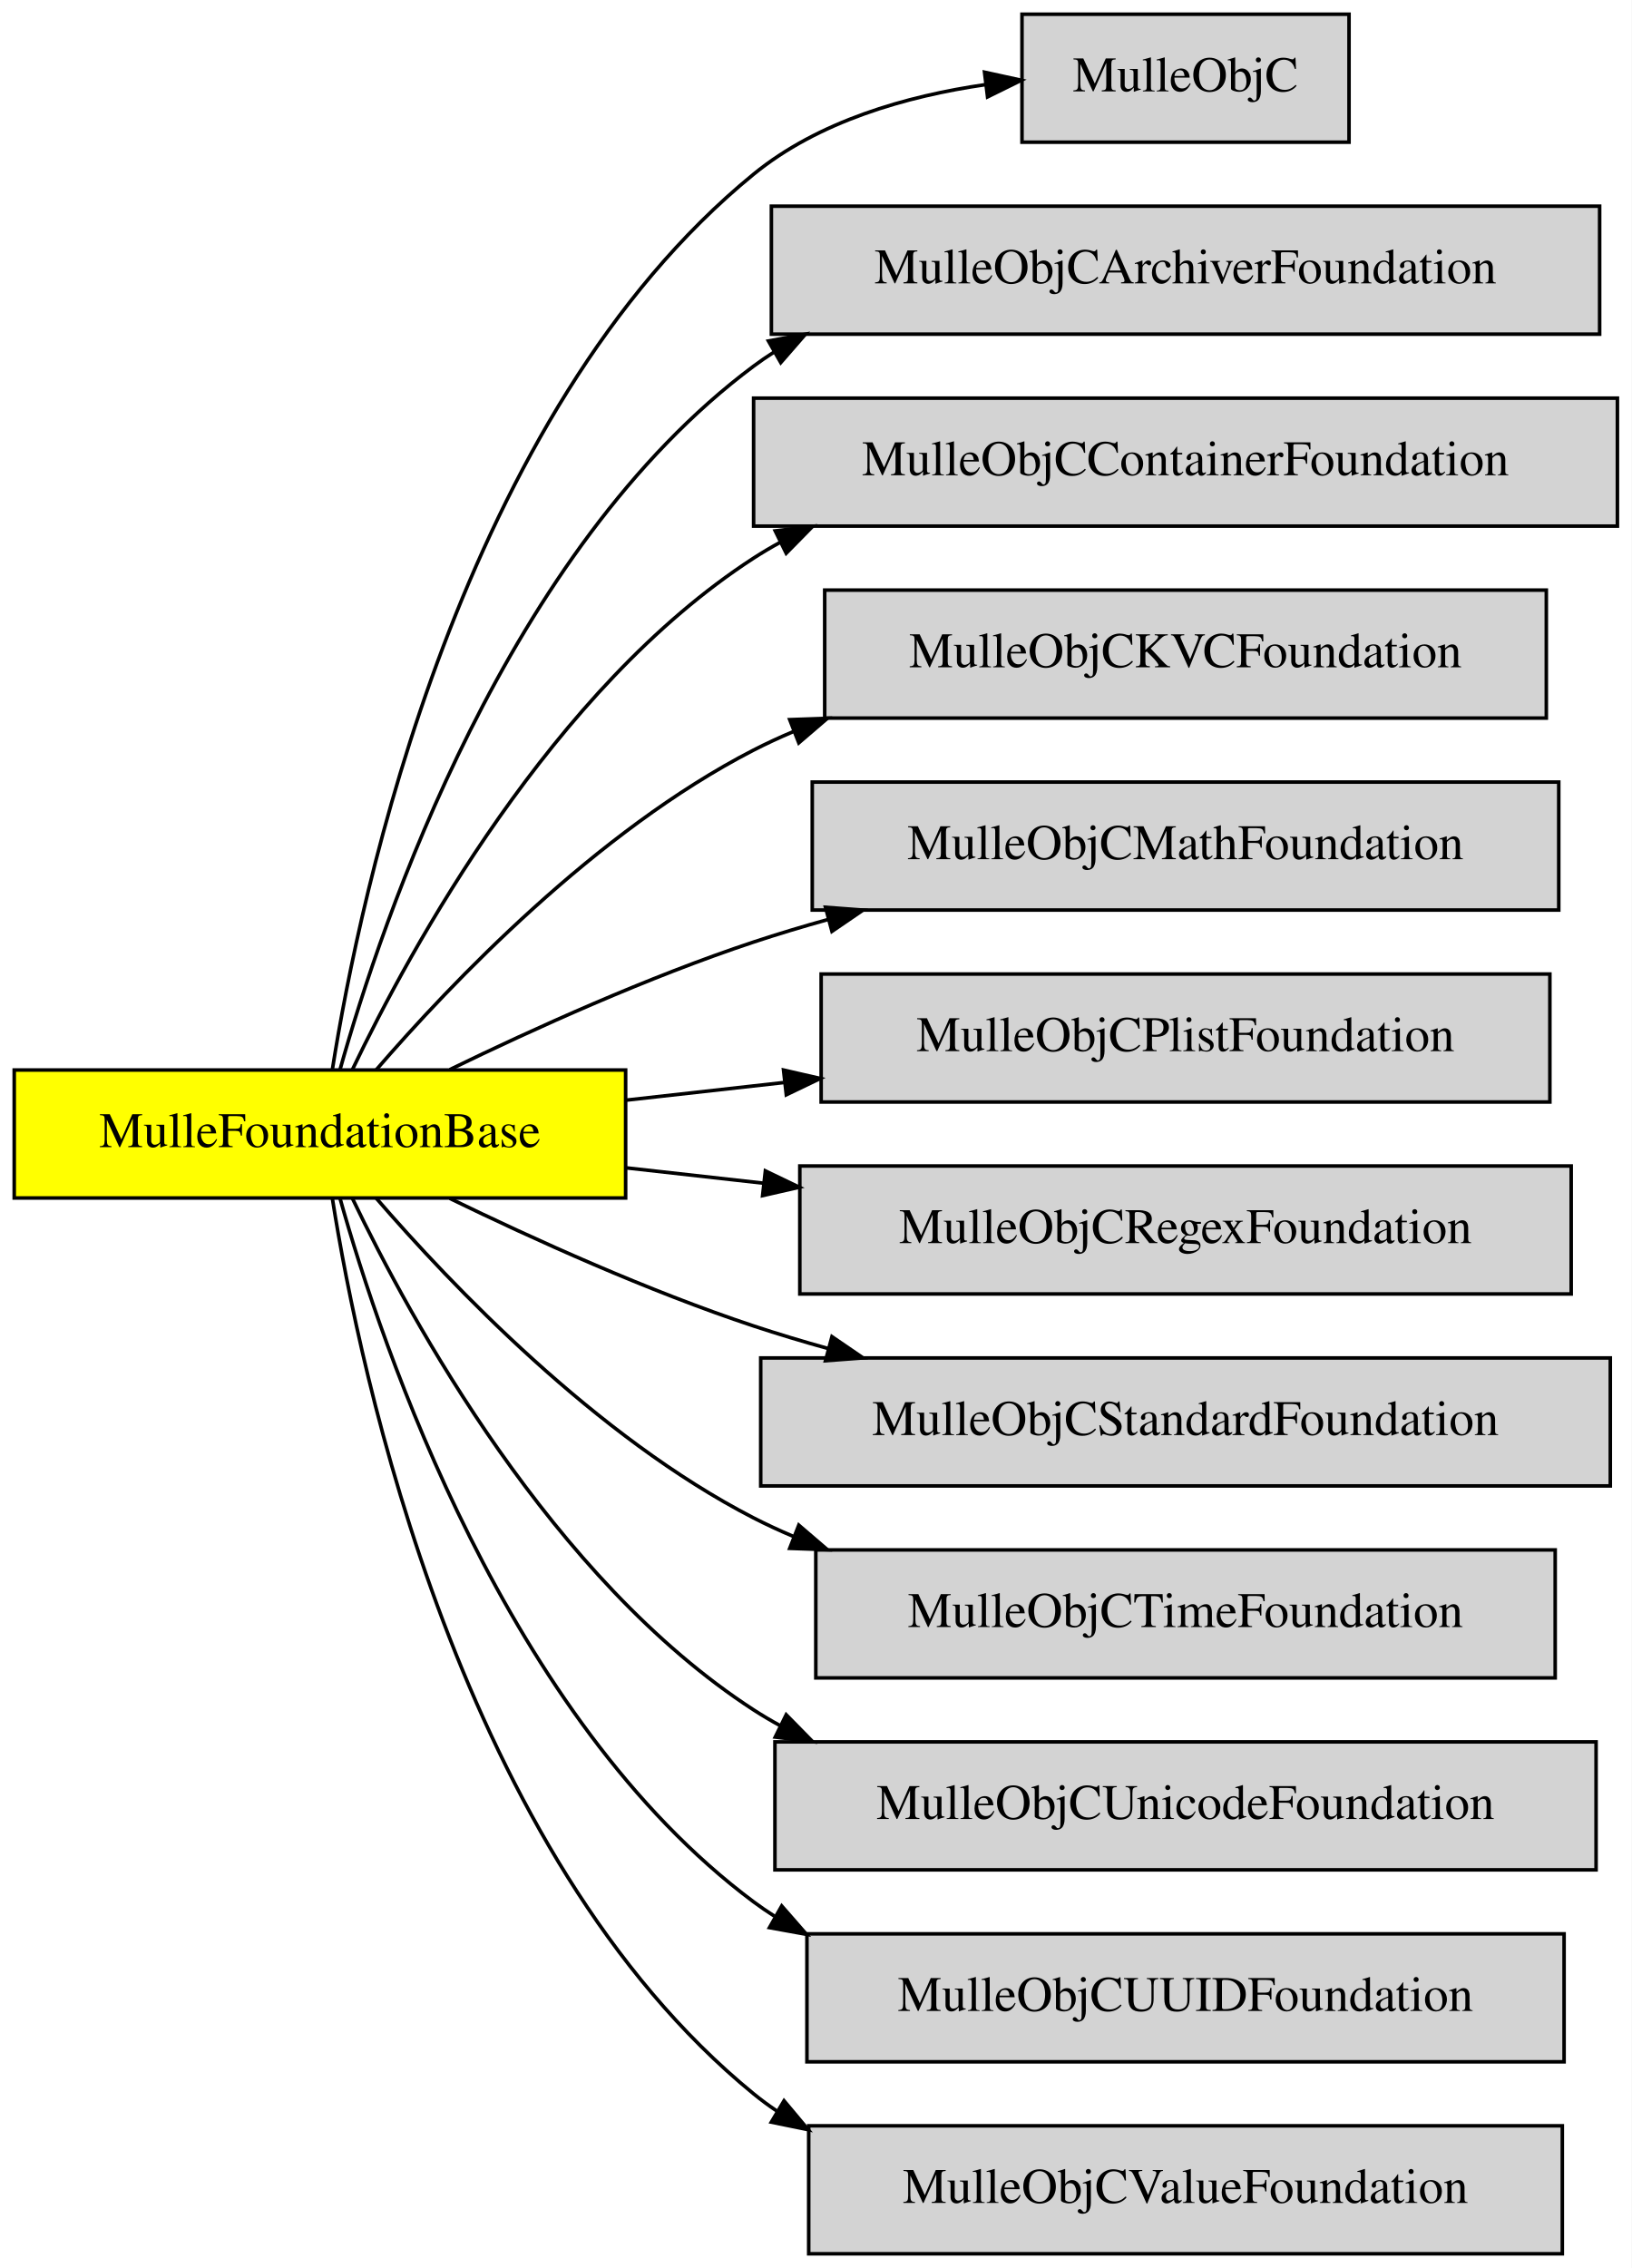
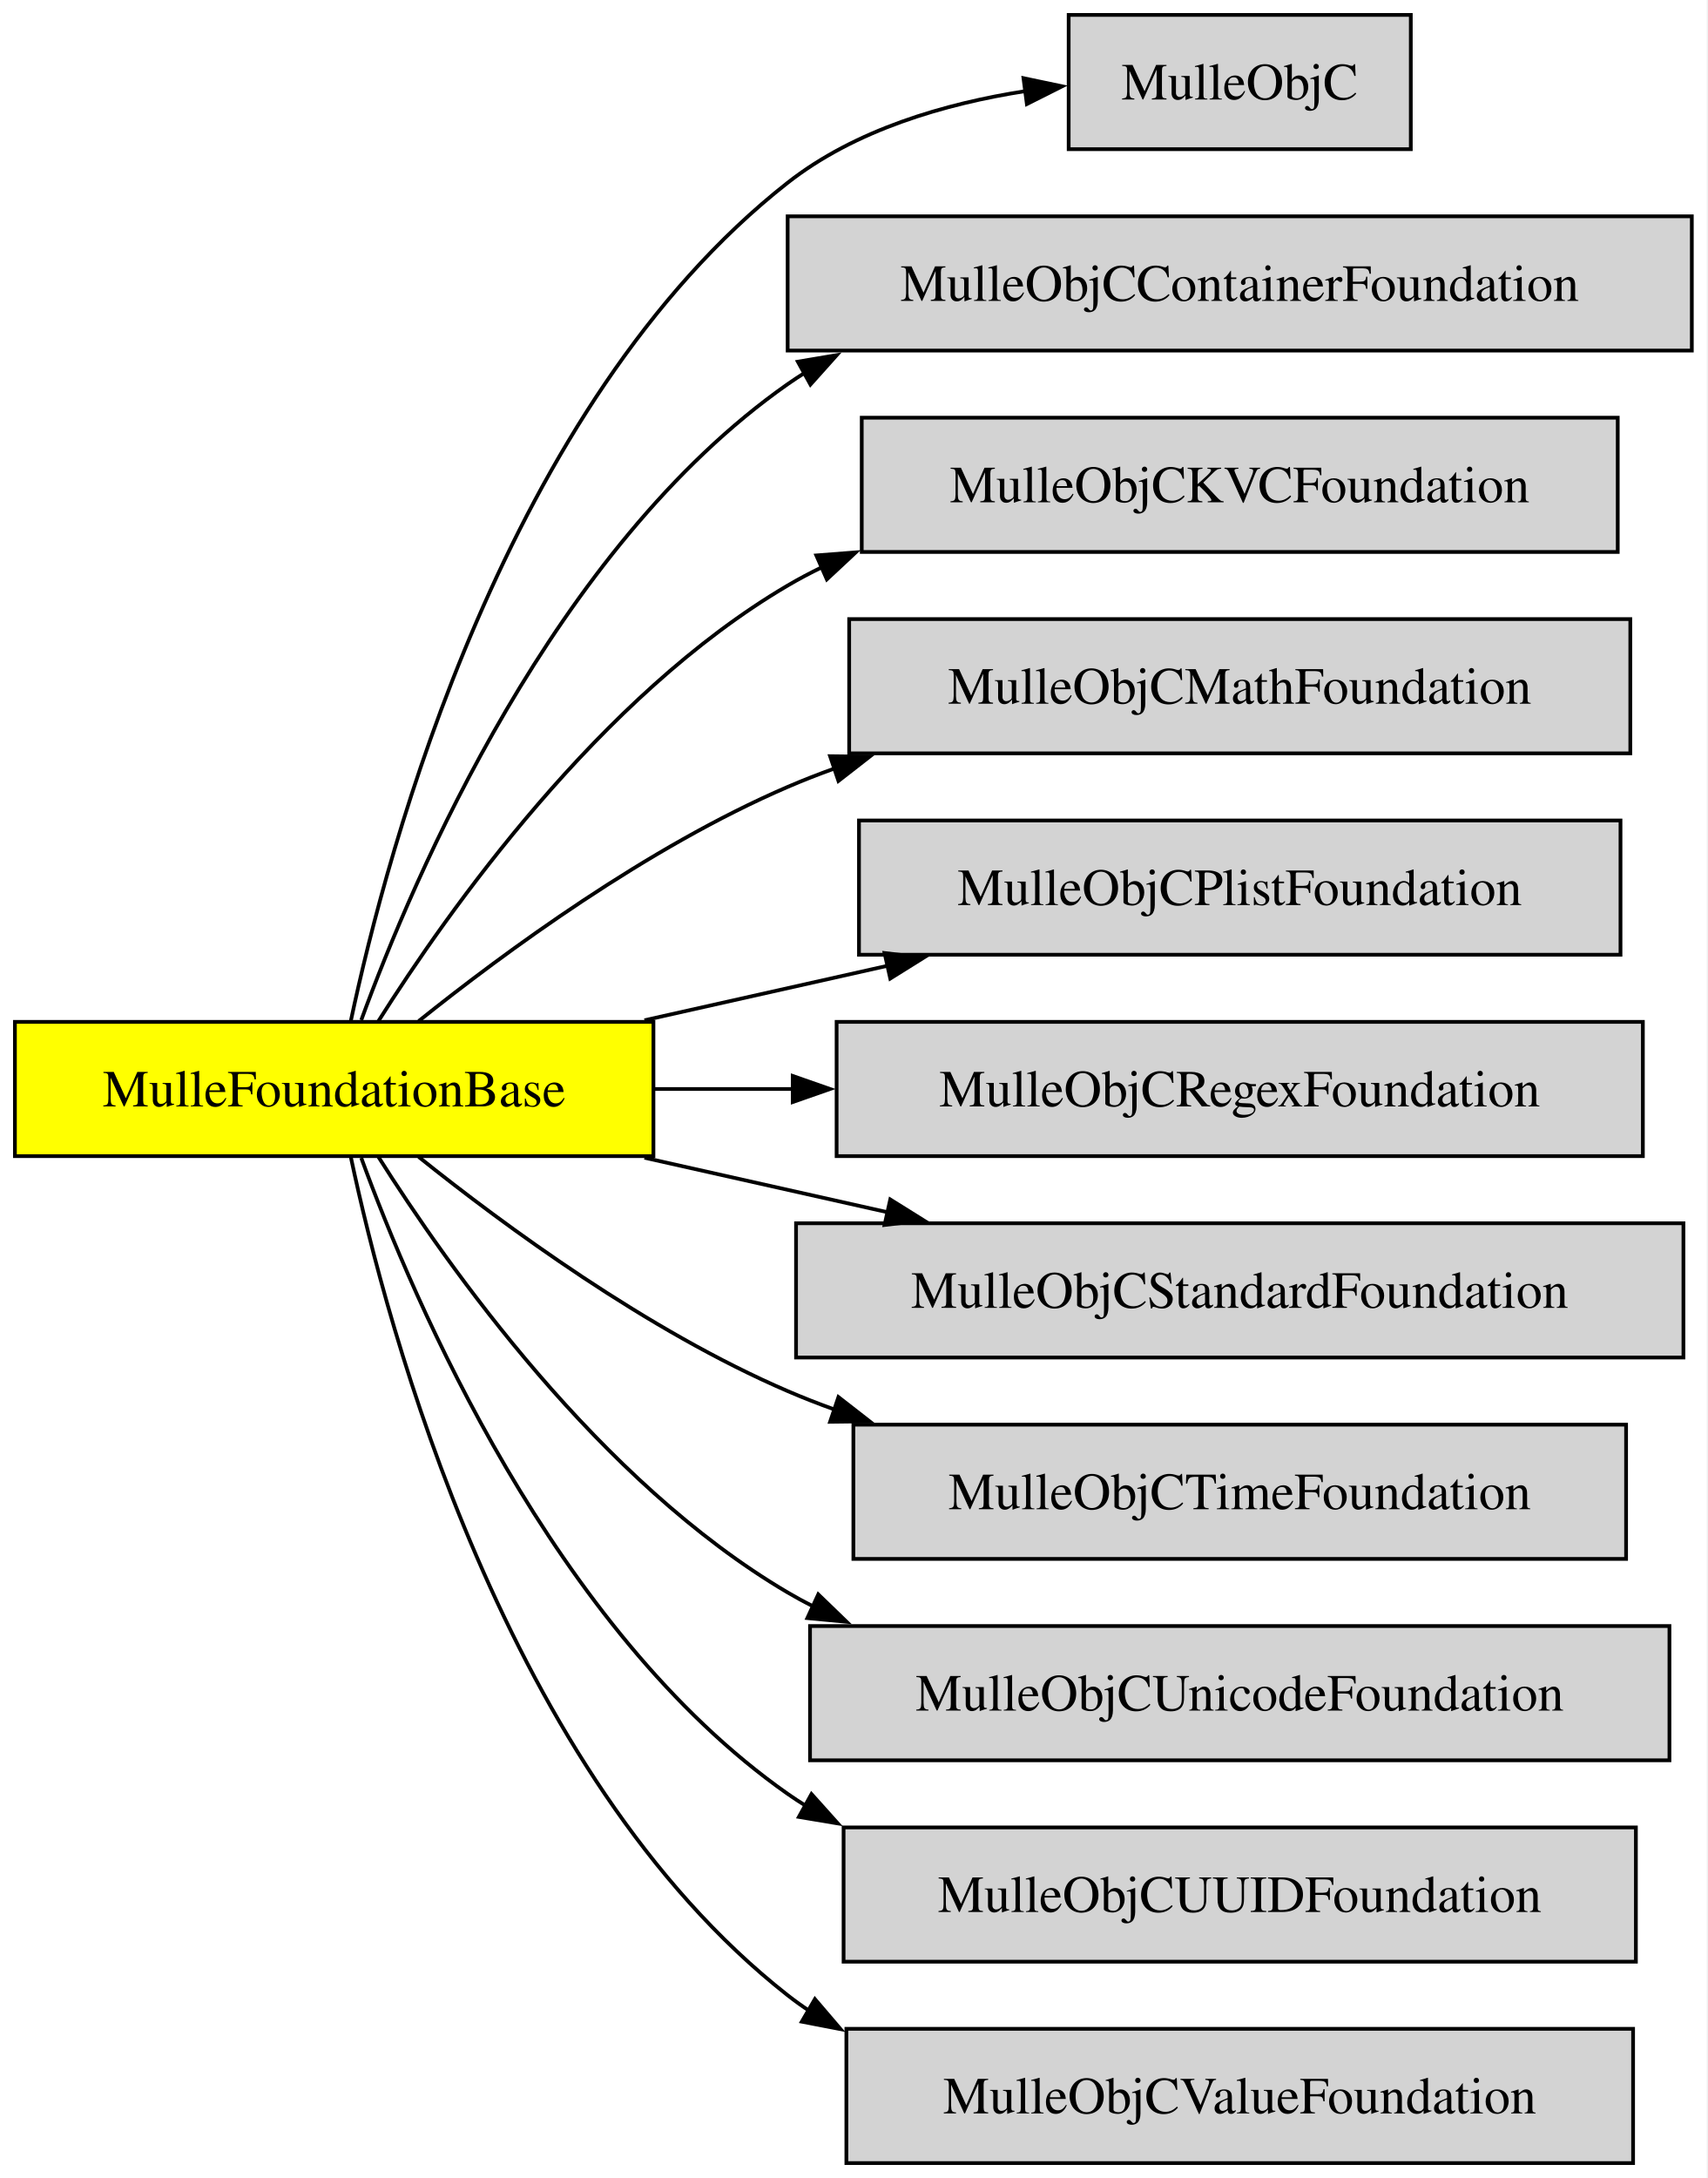
- <svg xmlns="http://www.w3.org/2000/svg" xmlns:xlink="http://www.w3.org/1999/xlink" width="459pt" height="638pt" viewBox="0.00 0.00 459.00 638.00">
-   <g id="graph0" class="graph" transform="scale(1 1) rotate(0) translate(4 634)">
-     <polygon fill="white" stroke="transparent" points="-4,4 -4,-634 455,-634 455,4 -4,4" />
+ <svg xmlns="http://www.w3.org/2000/svg" xmlns:xlink="http://www.w3.org/1999/xlink" width="458pt" height="584pt" viewBox="0.00 0.00 458.00 584.00">
+   <g id="graph0" class="graph" transform="scale(1 1) rotate(0) translate(4 580)">
+     <polygon fill="white" stroke="none" points="-4,4 -4,-580 453.75,-580 453.75,4 -4,4" />
    <g id="node1" class="node">
-       <polygon fill="yellow" stroke="black" points="172,-333 0,-333 0,-297 172,-297 172,-333" />
-       <text text-anchor="middle" x="86" y="-311.3" font-family="Times,serif" font-size="14.00">MulleFoundationBase</text>
+       <polygon fill="yellow" stroke="black" points="171.25,-306 0,-306 0,-270 171.25,-270 171.25,-306" />
+       <text xml:space="preserve" text-anchor="middle" x="85.62" y="-283.32" font-family="Times,serif" font-size="14.00">MulleFoundationBase</text>
    </g>
    <g id="node2" class="node">
      <g id="a_node2">
        <a xlink:href="https://github.com/mulle-objc/MulleObjC" xlink:title="MulleObjC">
-           <polygon fill="lightgrey" stroke="black" points="375.5,-630 283.5,-630 283.5,-594 375.5,-594 375.5,-630" />
-           <text text-anchor="middle" x="329.5" y="-608.3" font-family="Times,serif" font-size="14.00">MulleObjC</text>
+           <polygon fill="lightgrey" stroke="black" points="374.38,-576 282.62,-576 282.62,-540 374.38,-540 374.38,-576" />
+           <text xml:space="preserve" text-anchor="middle" x="328.5" y="-553.33" font-family="Times,serif" font-size="14.00">MulleObjC</text>
        </a>
      </g>
    </g>
    <g id="edge1" class="edge">
-       <path fill="none" stroke="black" d="M89.5,-333.14C97.23,-382.06 125.45,-517.57 208,-585 226.21,-599.88 250.94,-606.96 273.26,-610.2" />
-       <polygon fill="black" stroke="black" points="272.96,-613.69 283.31,-611.43 273.81,-606.74 272.96,-613.69" />
+       <path fill="none" stroke="black" d="M90.11,-306.33C99.79,-352.01 131.48,-471.53 207.25,-531 225.31,-545.17 249.35,-552.21 271.2,-555.6" />
+       <polygon fill="black" stroke="black" points="270.5,-559.04 280.87,-556.86 271.41,-552.1 270.5,-559.04" />
    </g>
    <g id="node3" class="node">
      <g id="a_node3">
-         <a xlink:href="https://github.com/MulleFoundation/MulleObjCArchiverFoundation@*" xlink:title="MulleObjCArchiverFoundation">
-           <polygon fill="lightgrey" stroke="black" points="446,-576 213,-576 213,-540 446,-540 446,-576" />
-           <text text-anchor="middle" x="329.5" y="-554.3" font-family="Times,serif" font-size="14.00">MulleObjCArchiverFoundation</text>
+         <a xlink:href="https://github.com/MulleFoundation/MulleObjCContainerFoundation@*" xlink:title="MulleObjCContainerFoundation">
+           <polygon fill="lightgrey" stroke="black" points="449.75,-522 207.25,-522 207.25,-486 449.75,-486 449.75,-522" />
+           <text xml:space="preserve" text-anchor="middle" x="328.5" y="-499.32" font-family="Times,serif" font-size="14.00">MulleObjCContainerFoundation</text>
        </a>
      </g>
    </g>
    <g id="edge2" class="edge">
-       <path fill="none" stroke="black" d="M91.67,-333.17C103.46,-375.15 138.55,-479.26 208,-531 209.85,-532.38 211.76,-533.69 213.72,-534.94" />
-       <polygon fill="black" stroke="black" points="212.17,-538.08 222.59,-539.99 215.64,-532 212.17,-538.08" />
+       <path fill="none" stroke="black" d="M92.89,-306.47C106.88,-344.78 144.48,-432.96 207.25,-477 208.82,-478.1 210.42,-479.15 212.05,-480.17" />
+       <polygon fill="black" stroke="black" points="209.98,-483.02 220.42,-484.78 213.36,-476.89 209.98,-483.02" />
    </g>
    <g id="node4" class="node">
      <g id="a_node4">
-         <a xlink:href="https://github.com/MulleFoundation/MulleObjCContainerFoundation@*" xlink:title="MulleObjCContainerFoundation">
-           <polygon fill="lightgrey" stroke="black" points="451,-522 208,-522 208,-486 451,-486 451,-522" />
-           <text text-anchor="middle" x="329.5" y="-500.3" font-family="Times,serif" font-size="14.00">MulleObjCContainerFoundation</text>
+         <a xlink:href="https://github.com/MulleFoundation/MulleObjCKVCFoundation@*" xlink:title="MulleObjCKVCFoundation">
+           <polygon fill="lightgrey" stroke="black" points="429.88,-468 227.12,-468 227.12,-432 429.88,-432 429.88,-468" />
+           <text xml:space="preserve" text-anchor="middle" x="328.5" y="-445.32" font-family="Times,serif" font-size="14.00">MulleObjCKVCFoundation</text>
        </a>
      </g>
    </g>
    <g id="edge3" class="edge">
-       <path fill="none" stroke="black" d="M95.17,-333.18C111.45,-367.17 151.29,-440.26 208,-477 210.45,-478.58 212.97,-480.08 215.56,-481.48" />
-       <polygon fill="black" stroke="black" points="214.08,-484.65 224.6,-485.93 217.17,-478.37 214.08,-484.65" />
+       <path fill="none" stroke="black" d="M97.44,-306.12C116.01,-335.54 156.85,-393.38 207.25,-423 210.24,-424.76 213.34,-426.4 216.52,-427.94" />
+       <polygon fill="black" stroke="black" points="214.94,-431.07 225.51,-431.89 217.76,-424.66 214.94,-431.07" />
    </g>
    <g id="node5" class="node">
      <g id="a_node5">
-         <a xlink:href="https://github.com/MulleFoundation/MulleObjCKVCFoundation@*" xlink:title="MulleObjCKVCFoundation">
-           <polygon fill="lightgrey" stroke="black" points="431,-468 228,-468 228,-432 431,-432 431,-468" />
-           <text text-anchor="middle" x="329.5" y="-446.3" font-family="Times,serif" font-size="14.00">MulleObjCKVCFoundation</text>
+         <a xlink:href="https://github.com/MulleFoundation/MulleObjCMathFoundation@*" xlink:title="MulleObjCMathFoundation">
+           <polygon fill="lightgrey" stroke="black" points="433.25,-414 223.75,-414 223.75,-378 433.25,-378 433.25,-414" />
+           <text xml:space="preserve" text-anchor="middle" x="328.5" y="-391.32" font-family="Times,serif" font-size="14.00">MulleObjCMathFoundation</text>
        </a>
      </g>
    </g>
    <g id="edge4" class="edge">
-       <path fill="none" stroke="black" d="M101.79,-333C122.8,-357.32 163.67,-400.23 208,-423 211.6,-424.85 215.32,-426.57 219.13,-428.18" />
-       <polygon fill="black" stroke="black" points="218.16,-431.56 228.75,-431.93 220.71,-425.03 218.16,-431.56" />
+       <path fill="none" stroke="black" d="M108.29,-306.21C131.38,-324.71 169.71,-352.86 207.25,-369 211.33,-370.76 215.55,-372.41 219.84,-373.95" />
+       <polygon fill="black" stroke="black" points="218.63,-377.24 229.23,-377.11 220.87,-370.6 218.63,-377.24" />
    </g>
    <g id="node6" class="node">
      <g id="a_node6">
-         <a xlink:href="https://github.com/MulleFoundation/MulleObjCMathFoundation@*" xlink:title="MulleObjCMathFoundation">
-           <polygon fill="lightgrey" stroke="black" points="434.5,-414 224.5,-414 224.5,-378 434.5,-378 434.5,-414" />
-           <text text-anchor="middle" x="329.5" y="-392.3" font-family="Times,serif" font-size="14.00">MulleObjCMathFoundation</text>
+         <a xlink:href="https://github.com/MulleFoundation/MulleObjCPlistFoundation@*" xlink:title="MulleObjCPlistFoundation">
+           <polygon fill="lightgrey" stroke="black" points="430.62,-360 226.38,-360 226.38,-324 430.62,-324 430.62,-360" />
+           <text xml:space="preserve" text-anchor="middle" x="328.5" y="-337.32" font-family="Times,serif" font-size="14.00">MulleObjCPlistFoundation</text>
        </a>
      </g>
    </g>
    <g id="edge5" class="edge">
-       <path fill="none" stroke="black" d="M122.52,-333.11C146.25,-344.64 178.41,-359.19 208,-369 214.79,-371.25 221.85,-373.37 229,-375.36" />
-       <polygon fill="black" stroke="black" points="228.22,-378.78 238.79,-377.99 230.04,-372.01 228.22,-378.78" />
+       <path fill="none" stroke="black" d="M168.85,-306.43C189.85,-311.14 212.59,-316.24 234.11,-321.06" />
+       <polygon fill="black" stroke="black" points="233.24,-324.46 243.76,-323.23 234.77,-317.62 233.24,-324.46" />
    </g>
    <g id="node7" class="node">
      <g id="a_node7">
-         <a xlink:href="https://github.com/MulleFoundation/MulleObjCPlistFoundation@*" xlink:title="MulleObjCPlistFoundation">
-           <polygon fill="lightgrey" stroke="black" points="432,-360 227,-360 227,-324 432,-324 432,-360" />
-           <text text-anchor="middle" x="329.5" y="-338.3" font-family="Times,serif" font-size="14.00">MulleObjCPlistFoundation</text>
+         <a xlink:href="https://github.com/MulleFoundation/MulleObjCRegexFoundation@*" xlink:title="MulleObjCRegexFoundation">
+           <polygon fill="lightgrey" stroke="black" points="436.62,-306 220.38,-306 220.38,-270 436.62,-270 436.62,-306" />
+           <text xml:space="preserve" text-anchor="middle" x="328.5" y="-283.32" font-family="Times,serif" font-size="14.00">MulleObjCRegexFoundation</text>
        </a>
      </g>
    </g>
    <g id="edge6" class="edge">
-       <path fill="none" stroke="black" d="M172.14,-324.52C186.49,-326.12 201.57,-327.81 216.47,-329.47" />
-       <polygon fill="black" stroke="black" points="216.42,-332.99 226.75,-330.62 217.2,-326.03 216.42,-332.99" />
+       <path fill="none" stroke="black" d="M171.55,-288C183.58,-288 196.13,-288 208.65,-288" />
+       <polygon fill="black" stroke="black" points="208.62,-291.5 218.62,-288 208.62,-284.5 208.62,-291.5" />
    </g>
    <g id="node8" class="node">
      <g id="a_node8">
-         <a xlink:href="https://github.com/MulleFoundation/MulleObjCRegexFoundation@*" xlink:title="MulleObjCRegexFoundation">
-           <polygon fill="lightgrey" stroke="black" points="438,-306 221,-306 221,-270 438,-270 438,-306" />
-           <text text-anchor="middle" x="329.5" y="-284.3" font-family="Times,serif" font-size="14.00">MulleObjCRegexFoundation</text>
+         <a xlink:href="https://github.com/MulleFoundation/MulleObjCStandardFoundation@*" xlink:title="MulleObjCStandardFoundation">
+           <polygon fill="lightgrey" stroke="black" points="447.5,-252 209.5,-252 209.5,-216 447.5,-216 447.5,-252" />
+           <text xml:space="preserve" text-anchor="middle" x="328.5" y="-229.32" font-family="Times,serif" font-size="14.00">MulleObjCStandardFoundation</text>
        </a>
      </g>
    </g>
    <g id="edge7" class="edge">
-       <path fill="none" stroke="black" d="M172.14,-305.48C184.7,-304.08 197.81,-302.61 210.88,-301.15" />
-       <polygon fill="black" stroke="black" points="211.31,-304.62 220.85,-300.03 210.53,-297.67 211.31,-304.62" />
+       <path fill="none" stroke="black" d="M168.85,-269.57C189.85,-264.86 212.59,-259.76 234.11,-254.94" />
+       <polygon fill="black" stroke="black" points="234.77,-258.38 243.76,-252.77 233.24,-251.54 234.77,-258.38" />
    </g>
    <g id="node9" class="node">
      <g id="a_node9">
-         <a xlink:href="https://github.com/MulleFoundation/MulleObjCStandardFoundation@*" xlink:title="MulleObjCStandardFoundation">
-           <polygon fill="lightgrey" stroke="black" points="449,-252 210,-252 210,-216 449,-216 449,-252" />
-           <text text-anchor="middle" x="329.5" y="-230.3" font-family="Times,serif" font-size="14.00">MulleObjCStandardFoundation</text>
+         <a xlink:href="https://github.com/MulleFoundation/MulleObjCTimeFoundation@*" xlink:title="MulleObjCTimeFoundation">
+           <polygon fill="lightgrey" stroke="black" points="432.12,-198 224.88,-198 224.88,-162 432.12,-162 432.12,-198" />
+           <text xml:space="preserve" text-anchor="middle" x="328.5" y="-175.32" font-family="Times,serif" font-size="14.00">MulleObjCTimeFoundation</text>
        </a>
      </g>
    </g>
    <g id="edge8" class="edge">
-       <path fill="none" stroke="black" d="M122.52,-296.89C146.25,-285.36 178.41,-270.81 208,-261 214.79,-258.75 221.85,-256.63 229,-254.64" />
-       <polygon fill="black" stroke="black" points="230.04,-257.99 238.79,-252.01 228.22,-251.22 230.04,-257.99" />
+       <path fill="none" stroke="black" d="M108.29,-269.79C131.38,-251.29 169.71,-223.14 207.25,-207 211.33,-205.24 215.55,-203.59 219.84,-202.05" />
+       <polygon fill="black" stroke="black" points="220.87,-205.4 229.23,-198.89 218.63,-198.76 220.87,-205.4" />
    </g>
    <g id="node10" class="node">
      <g id="a_node10">
-         <a xlink:href="https://github.com/MulleFoundation/MulleObjCTimeFoundation@*" xlink:title="MulleObjCTimeFoundation">
-           <polygon fill="lightgrey" stroke="black" points="433.5,-198 225.5,-198 225.5,-162 433.5,-162 433.5,-198" />
-           <text text-anchor="middle" x="329.5" y="-176.3" font-family="Times,serif" font-size="14.00">MulleObjCTimeFoundation</text>
+         <a xlink:href="https://github.com/MulleFoundation/MulleObjCUnicodeFoundation@*" xlink:title="MulleObjCUnicodeFoundation">
+           <polygon fill="lightgrey" stroke="black" points="443.75,-144 213.25,-144 213.25,-108 443.75,-108 443.75,-144" />
+           <text xml:space="preserve" text-anchor="middle" x="328.5" y="-121.33" font-family="Times,serif" font-size="14.00">MulleObjCUnicodeFoundation</text>
        </a>
      </g>
    </g>
    <g id="edge9" class="edge">
-       <path fill="none" stroke="black" d="M101.79,-297C122.8,-272.68 163.67,-229.77 208,-207 211.6,-205.15 215.32,-203.43 219.13,-201.82" />
-       <polygon fill="black" stroke="black" points="220.71,-204.97 228.75,-198.07 218.16,-198.44 220.71,-204.97" />
+       <path fill="none" stroke="black" d="M97.44,-269.88C116.01,-240.46 156.85,-182.62 207.25,-153 209.46,-151.7 211.73,-150.46 214.04,-149.29" />
+       <polygon fill="black" stroke="black" points="215.46,-152.49 223.08,-145.13 212.53,-146.13 215.46,-152.49" />
    </g>
    <g id="node11" class="node">
      <g id="a_node11">
-         <a xlink:href="https://github.com/MulleFoundation/MulleObjCUnicodeFoundation@*" xlink:title="MulleObjCUnicodeFoundation">
-           <polygon fill="lightgrey" stroke="black" points="445,-144 214,-144 214,-108 445,-108 445,-144" />
-           <text text-anchor="middle" x="329.5" y="-122.3" font-family="Times,serif" font-size="14.00">MulleObjCUnicodeFoundation</text>
+         <a xlink:href="https://github.com/MulleFoundation/MulleObjCUUIDFoundation@*" xlink:title="MulleObjCUUIDFoundation">
+           <polygon fill="lightgrey" stroke="black" points="434.75,-90 222.25,-90 222.25,-54 434.75,-54 434.75,-90" />
+           <text xml:space="preserve" text-anchor="middle" x="328.5" y="-67.33" font-family="Times,serif" font-size="14.00">MulleObjCUUIDFoundation</text>
        </a>
      </g>
    </g>
    <g id="edge10" class="edge">
-       <path fill="none" stroke="black" d="M95.17,-296.82C111.45,-262.83 151.29,-189.74 208,-153 210.45,-151.42 212.97,-149.92 215.56,-148.52" />
-       <polygon fill="black" stroke="black" points="217.17,-151.63 224.6,-144.07 214.08,-145.35 217.17,-151.63" />
+       <path fill="none" stroke="black" d="M92.89,-269.53C106.88,-231.22 144.48,-143.04 207.25,-99 208.85,-97.88 210.48,-96.81 212.15,-95.78" />
+       <polygon fill="black" stroke="black" points="213.64,-98.95 220.71,-91.07 210.26,-92.82 213.64,-98.95" />
    </g>
    <g id="node12" class="node">
      <g id="a_node12">
-         <a xlink:href="https://github.com/MulleFoundation/MulleObjCUUIDFoundation@*" xlink:title="MulleObjCUUIDFoundation">
-           <polygon fill="lightgrey" stroke="black" points="436,-90 223,-90 223,-54 436,-54 436,-90" />
-           <text text-anchor="middle" x="329.5" y="-68.3" font-family="Times,serif" font-size="14.00">MulleObjCUUIDFoundation</text>
+         <a xlink:href="https://github.com/MulleFoundation/MulleObjCValueFoundation@*" xlink:title="MulleObjCValueFoundation">
+           <polygon fill="lightgrey" stroke="black" points="434,-36 223,-36 223,0 434,0 434,-36" />
+           <text xml:space="preserve" text-anchor="middle" x="328.5" y="-13.32" font-family="Times,serif" font-size="14.00">MulleObjCValueFoundation</text>
        </a>
      </g>
    </g>
    <g id="edge11" class="edge">
-       <path fill="none" stroke="black" d="M91.67,-296.83C103.46,-254.85 138.55,-150.74 208,-99 209.89,-97.6 211.83,-96.26 213.83,-94.99" />
-       <polygon fill="black" stroke="black" points="215.91,-97.84 222.88,-89.86 212.46,-91.75 215.91,-97.84" />
-     </g>
-     <g id="node13" class="node">
-       <g id="a_node13">
-         <a xlink:href="https://github.com/MulleFoundation/MulleObjCValueFoundation@*" xlink:title="MulleObjCValueFoundation">
-           <polygon fill="lightgrey" stroke="black" points="435.5,-36 223.5,-36 223.5,0 435.5,0 435.5,-36" />
-           <text text-anchor="middle" x="329.5" y="-14.3" font-family="Times,serif" font-size="14.00">MulleObjCValueFoundation</text>
-         </a>
-       </g>
-     </g>
-     <g id="edge12" class="edge">
-       <path fill="none" stroke="black" d="M89.5,-296.86C97.23,-247.94 125.45,-112.43 208,-45 210.07,-43.31 212.22,-41.72 214.45,-40.22" />
-       <polygon fill="black" stroke="black" points="216.56,-43.04 223.36,-34.91 212.98,-37.03 216.56,-43.04" />
+       <path fill="none" stroke="black" d="M90.11,-269.67C99.79,-223.99 131.48,-104.47 207.25,-45 209.2,-43.47 211.22,-42.02 213.3,-40.66" />
+       <polygon fill="black" stroke="black" points="214.56,-43.97 221.45,-35.91 211.04,-37.92 214.56,-43.97" />
    </g>
  </g>
</svg>
